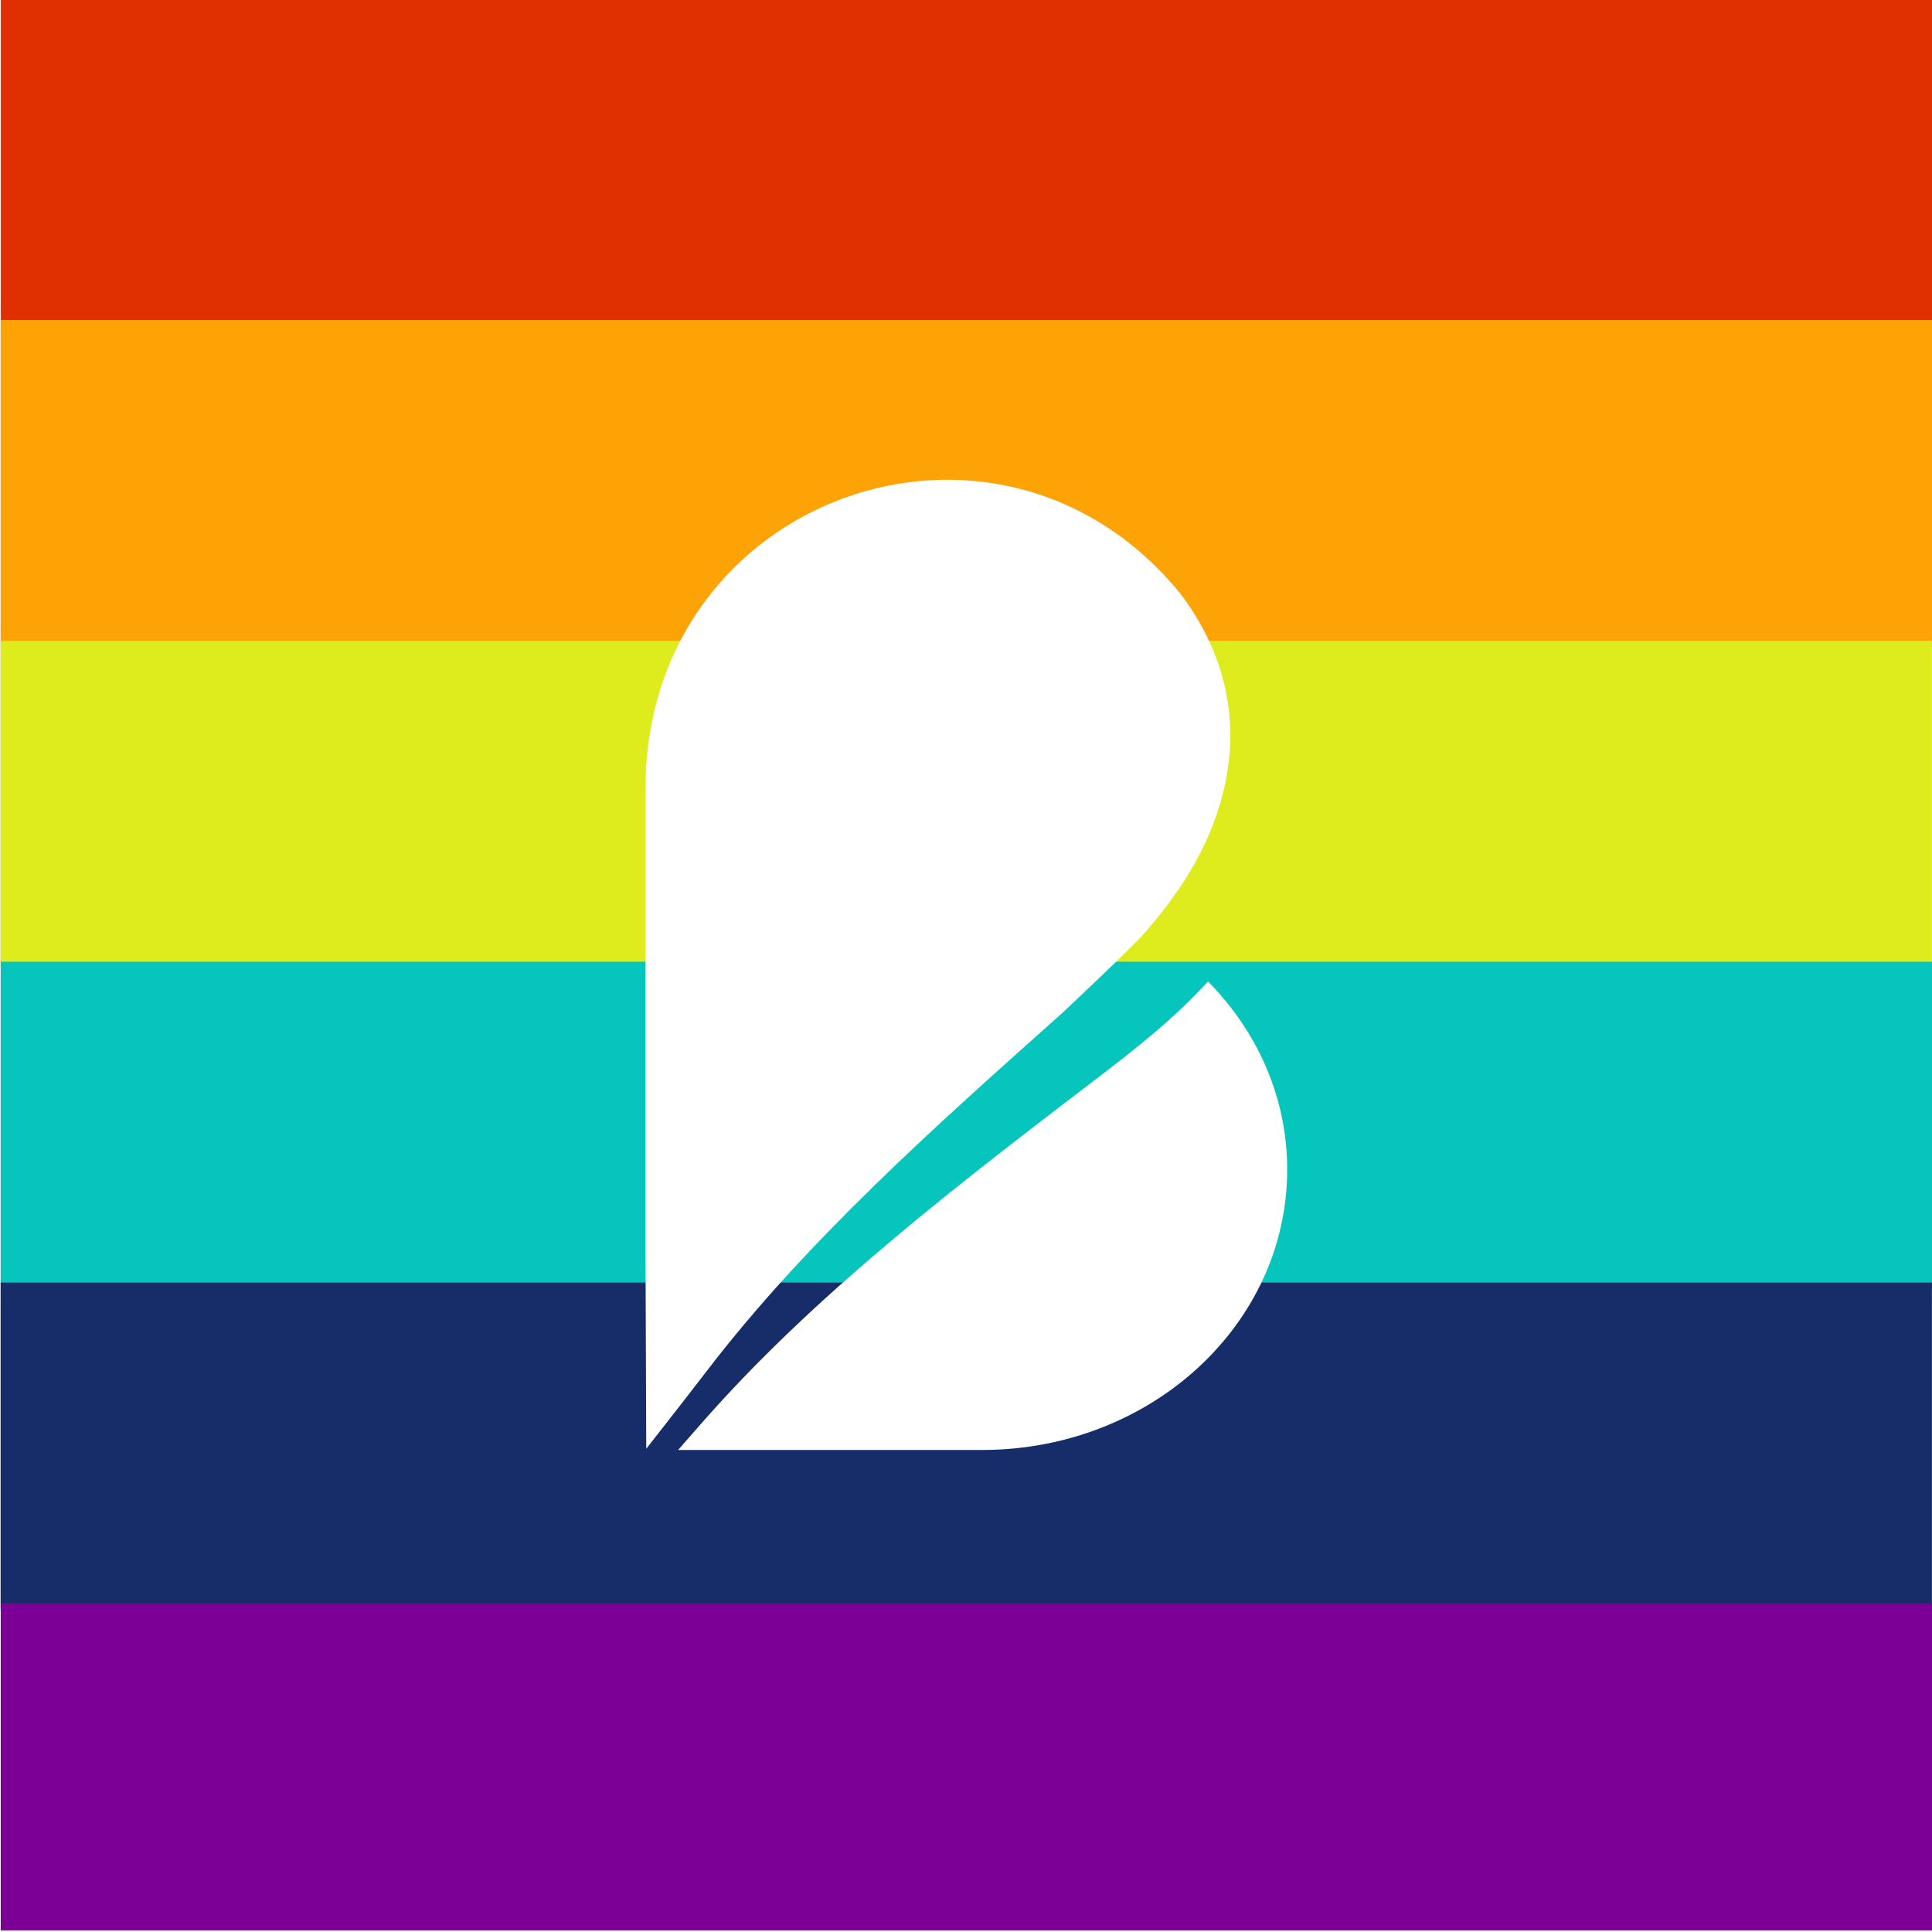
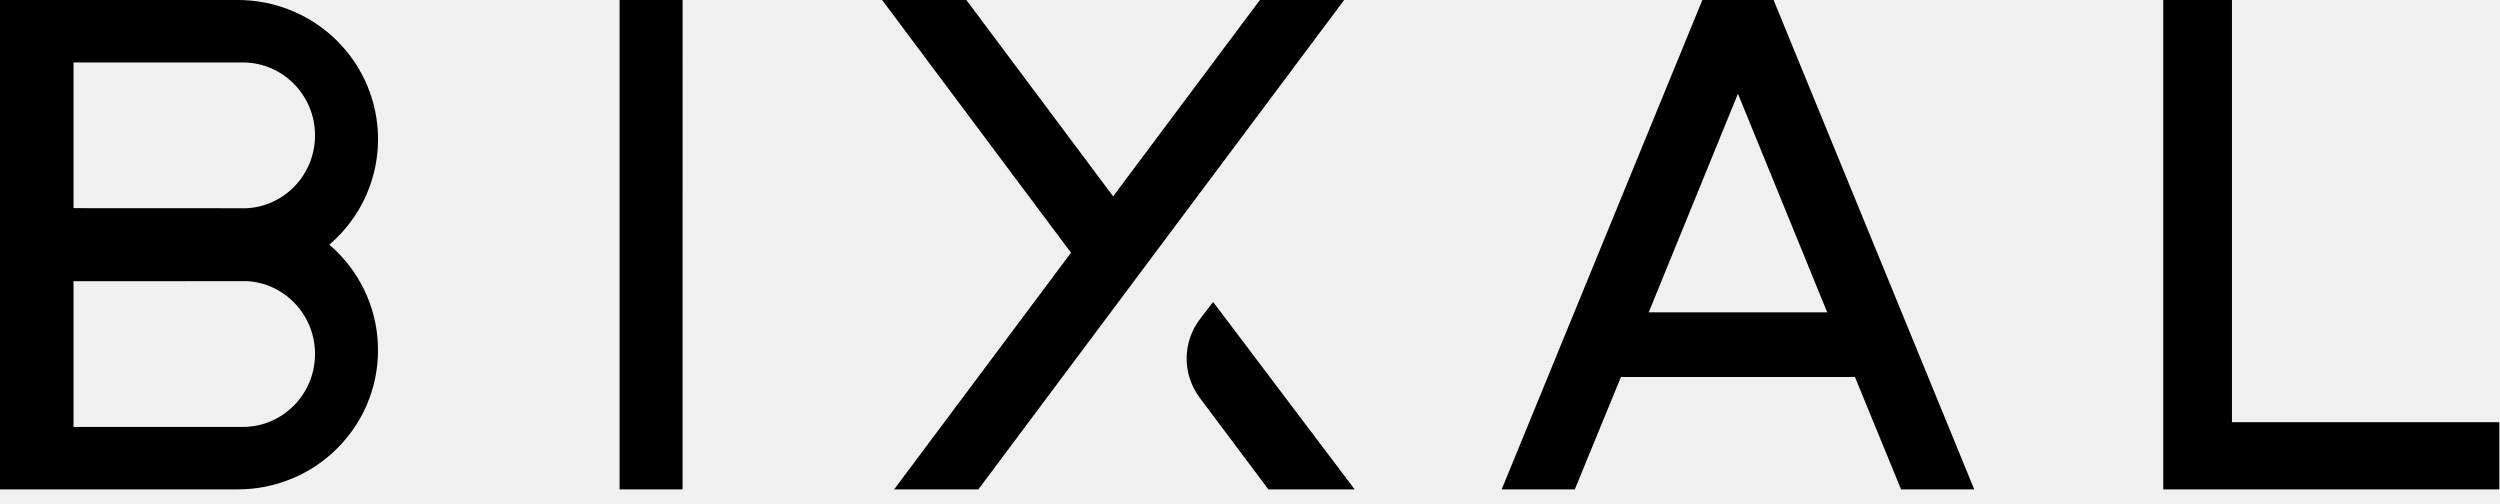
- <svg xmlns="http://www.w3.org/2000/svg" version="1.1" id="Layer_1" x="0px" y="0px" viewBox="0 0 800 800" style="enable-background:new 0 0 800 800;" xml:space="preserve">
-   <style type="text/css">
- 	.st0{fill:#E02F00;}
- 	.st1{fill:#FDA305;}
- 	.st2{fill:#DEEC1E;}
- 	.st3{fill:#06C5BC;}
- 	.st4{fill:#172D6A;}
- 	.st5{fill:#7D0096;}
- 	.st6{fill:#FFFFFF;}
- </style>
-   <g>
-     <g>
-       <rect x="332.4" y="-332.5" transform="matrix(2.646165e-14 1 -1 2.646165e-14 467.5453 -332.7475)" class="st0" width="135.4" height="799.7" />
-       <rect x="332.4" y="-199.6" transform="matrix(2.646165e-14 1 -1 2.646165e-14 600.4005 -199.8922)" class="st1" width="135.4" height="799.7" />
-       <rect x="332.4" y="-66.7" transform="matrix(2.646165e-14 1 -1 2.646165e-14 733.2558 -67.037)" class="st2" width="135.4" height="799.7" />
-       <rect x="332.4" y="66.1" transform="matrix(2.646165e-14 1 -1 2.646165e-14 866.111 65.8182)" class="st3" width="135.4" height="799.7" />
-       <rect x="332.4" y="199" transform="matrix(2.646165e-14 1 -1 2.646165e-14 998.9662 198.6735)" class="st4" width="135.4" height="799.7" />
-       <rect x="332.4" y="331.8" transform="matrix(2.646165e-14 1 -1 2.646165e-14 1131.822 331.5287)" class="st5" width="135.4" height="799.7" />
-     </g>
-     <g>
-       <g>
-         <path class="st6" d="M509.3,300.2c-0.1-1.9-0.2-3.9-0.4-5.8c0-0.2-0.1-0.5-0.1-0.7c-2-16.6-8.6-32.7-19.8-47.6l0,0     c-75.3-92.8-221.8-40.7-221.7,80.5v194.5c0,0,0.3,76.2,0.3,78.8c0,0,17.7-22.6,24.6-31.6c41.6-54.5,95.6-102.4,147.4-148.6     c2.3-2.1,28.4-26.7,34.3-33.3c1.4-1.6,2.8-3.2,4.1-4.9c0.6-0.8,1.3-1.5,1.9-2.3c1.1-1.4,2.2-2.7,3.2-4.1c1-1.3,1.9-2.6,2.8-3.9     c0.8-1.1,1.5-2.1,2.3-3.2c1.7-2.5,3.3-5,4.9-7.7c1.5-2.5,2.9-5.1,4.2-7.7c0.5-0.9,0.8-1.8,1.3-2.7c0.8-1.7,1.6-3.3,2.3-5     c0.5-1.1,0.9-2.3,1.3-3.4c0.6-1.4,1.1-2.9,1.6-4.3c0.4-1.3,0.8-2.5,1.2-3.8c0.4-1.3,0.8-2.6,1.1-3.9c0.4-1.4,0.7-2.7,1-4.1     c0.3-1.2,0.5-2.3,0.7-3.5c0.3-1.5,0.5-2.9,0.7-4.4c0.1-1,0.3-2.1,0.4-3.1c0.2-1.6,0.3-3.2,0.4-4.7c0-0.9,0.1-1.7,0.1-2.6     c0-1.7,0.1-3.4,0-5.2C509.4,301.4,509.3,300.8,509.3,300.2" />
-         <path class="st6" d="M500.2,406.4c-13.7,15.1-29.8,27.8-46.2,40.3c-55.5,42.4-113.3,86.6-159.4,138c-4.7,5.2-9.2,10.5-13.8,15.7     h126.6C476.9,600,533,548.3,533,484.2C533,454.4,520.6,427,500.2,406.4" />
-       </g>
+ <svg xmlns="http://www.w3.org/2000/svg" width="100%" height="100%" viewBox="0 0 596 120" version="1.1" xml:space="preserve" style="fill-rule:evenodd;clip-rule:evenodd;stroke-linejoin:round;stroke-miterlimit:2;">
+   <g transform="matrix(1,0,0,1,0,-0.5)">
+     <g id="path-1" transform="matrix(4.16667,0,0,4.16667,0,0.5)">
+       <path d="M63.689,11.234L55.291,0L50.471,0L61.279,14.459L51.159,28L55.979,28L63.689,17.684L66.099,14.459L76.908,0L72.087,0L63.689,11.234ZM94.332,17.872L99.438,5.362L104.546,17.872L94.332,17.872ZM97.402,0L85.92,28L90.104,28L92.743,21.572L106.133,21.572L108.771,28L112.958,28L101.477,0L97.402,0ZM68.686,18.215C67.644,19.566 67.63,21.407 68.653,22.772L72.571,28L77.508,28L69.411,17.277L68.686,18.215ZM127.703,24.157L127.703,0L123.773,0L123.773,28L143,28L143,24.157L127.703,24.157ZM35.45,28L39.053,28L39.055,0L35.45,0L35.45,28ZM16.877,10.636C16.145,11.406 15.165,11.859 14.112,11.915C13.667,11.912 10.423,11.91 4.206,11.91L4.206,3.574L13.901,3.574C16.174,3.574 18.025,5.445 18.025,7.746C18.025,8.83 17.617,9.856 16.877,10.636ZM13.901,24.426L4.206,24.426L4.206,16.09L6.323,16.09C9.749,16.088 13.625,16.088 14.112,16.085C15.165,16.138 16.145,16.594 16.877,17.364C17.617,18.144 18.025,19.17 18.025,20.254C18.025,22.555 16.174,24.426 13.901,24.426ZM20.998,11.064C21.416,10.08 21.63,9.036 21.63,7.963C21.63,6.89 21.416,5.849 20.998,4.862C20.593,3.913 20.016,3.064 19.282,2.332C18.546,1.602 17.689,1.028 16.733,0.628C15.743,0.213 14.695,0 13.614,0L0,0L0,28L13.614,28C14.695,28 15.743,27.787 16.733,27.372C17.689,26.972 18.544,26.398 19.282,25.667C20.016,24.936 20.595,24.084 20.998,23.137C21.416,22.154 21.628,21.11 21.628,20.037C21.628,18.961 21.416,17.92 20.998,16.936C20.595,15.989 20.018,15.137 19.282,14.406C19.139,14.264 18.994,14.13 18.84,13.999C18.994,13.87 19.139,13.733 19.282,13.594C20.016,12.863 20.595,12.011 20.998,11.064Z" />
    </g>
  </g>
</svg>
